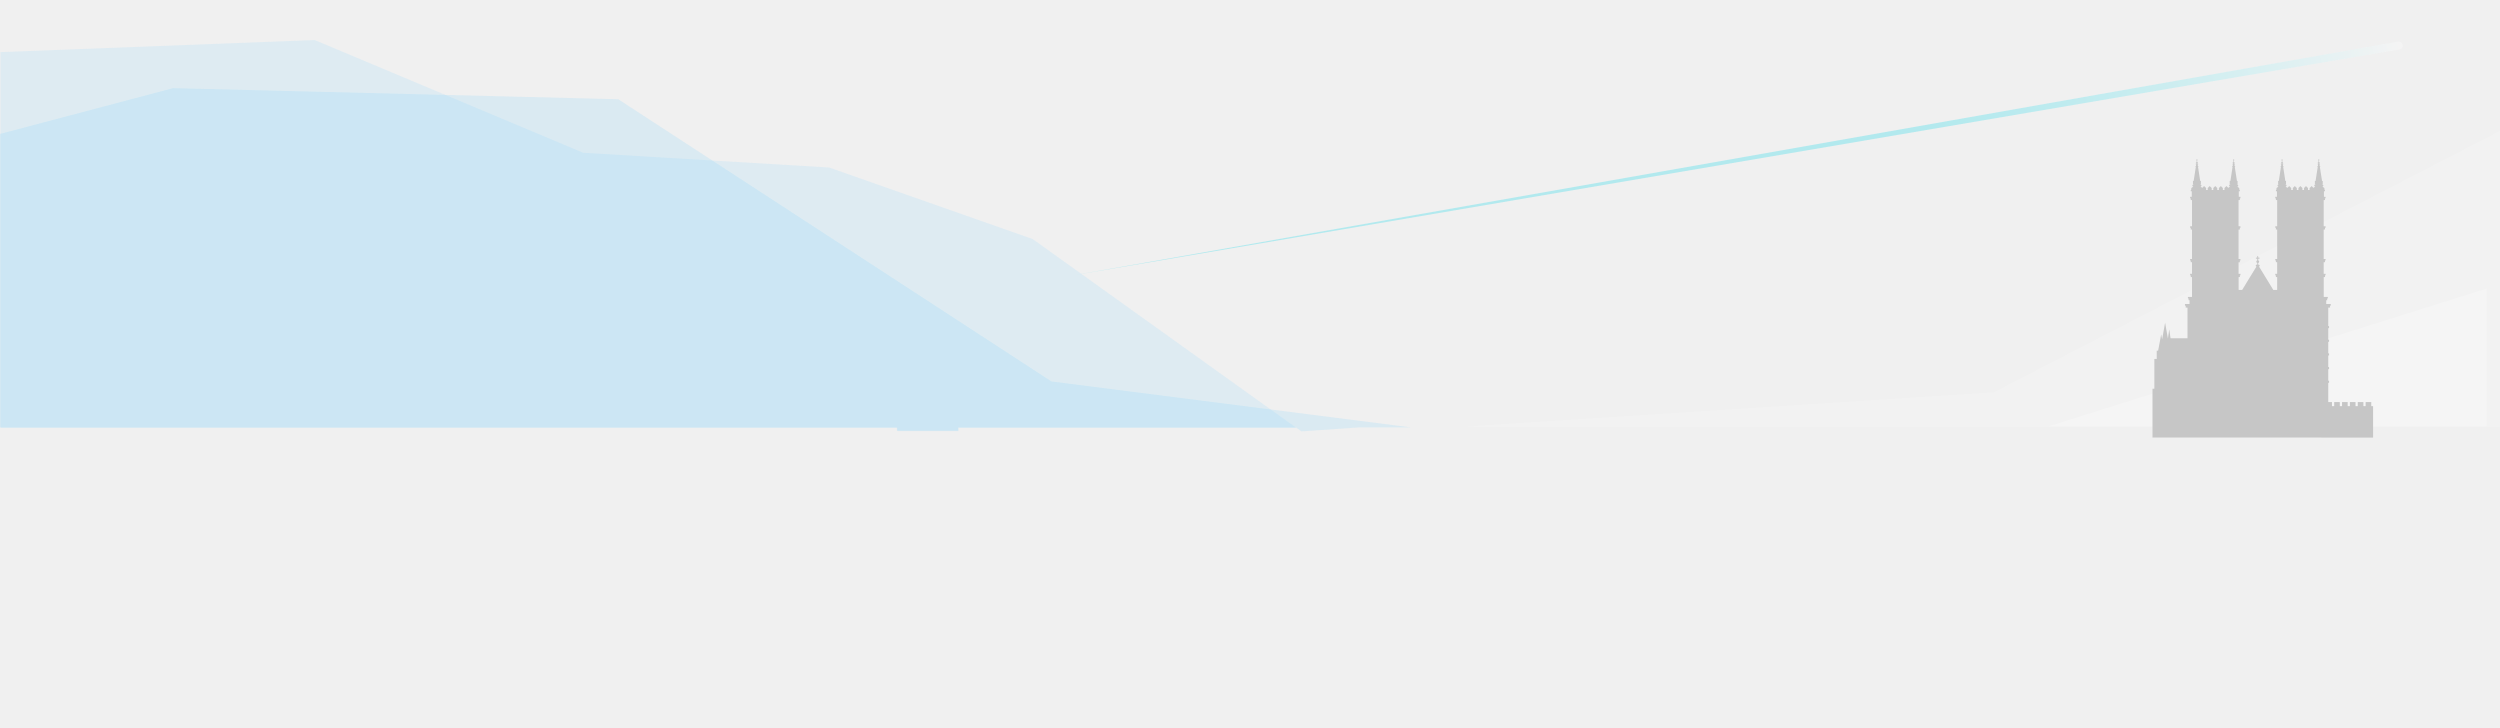
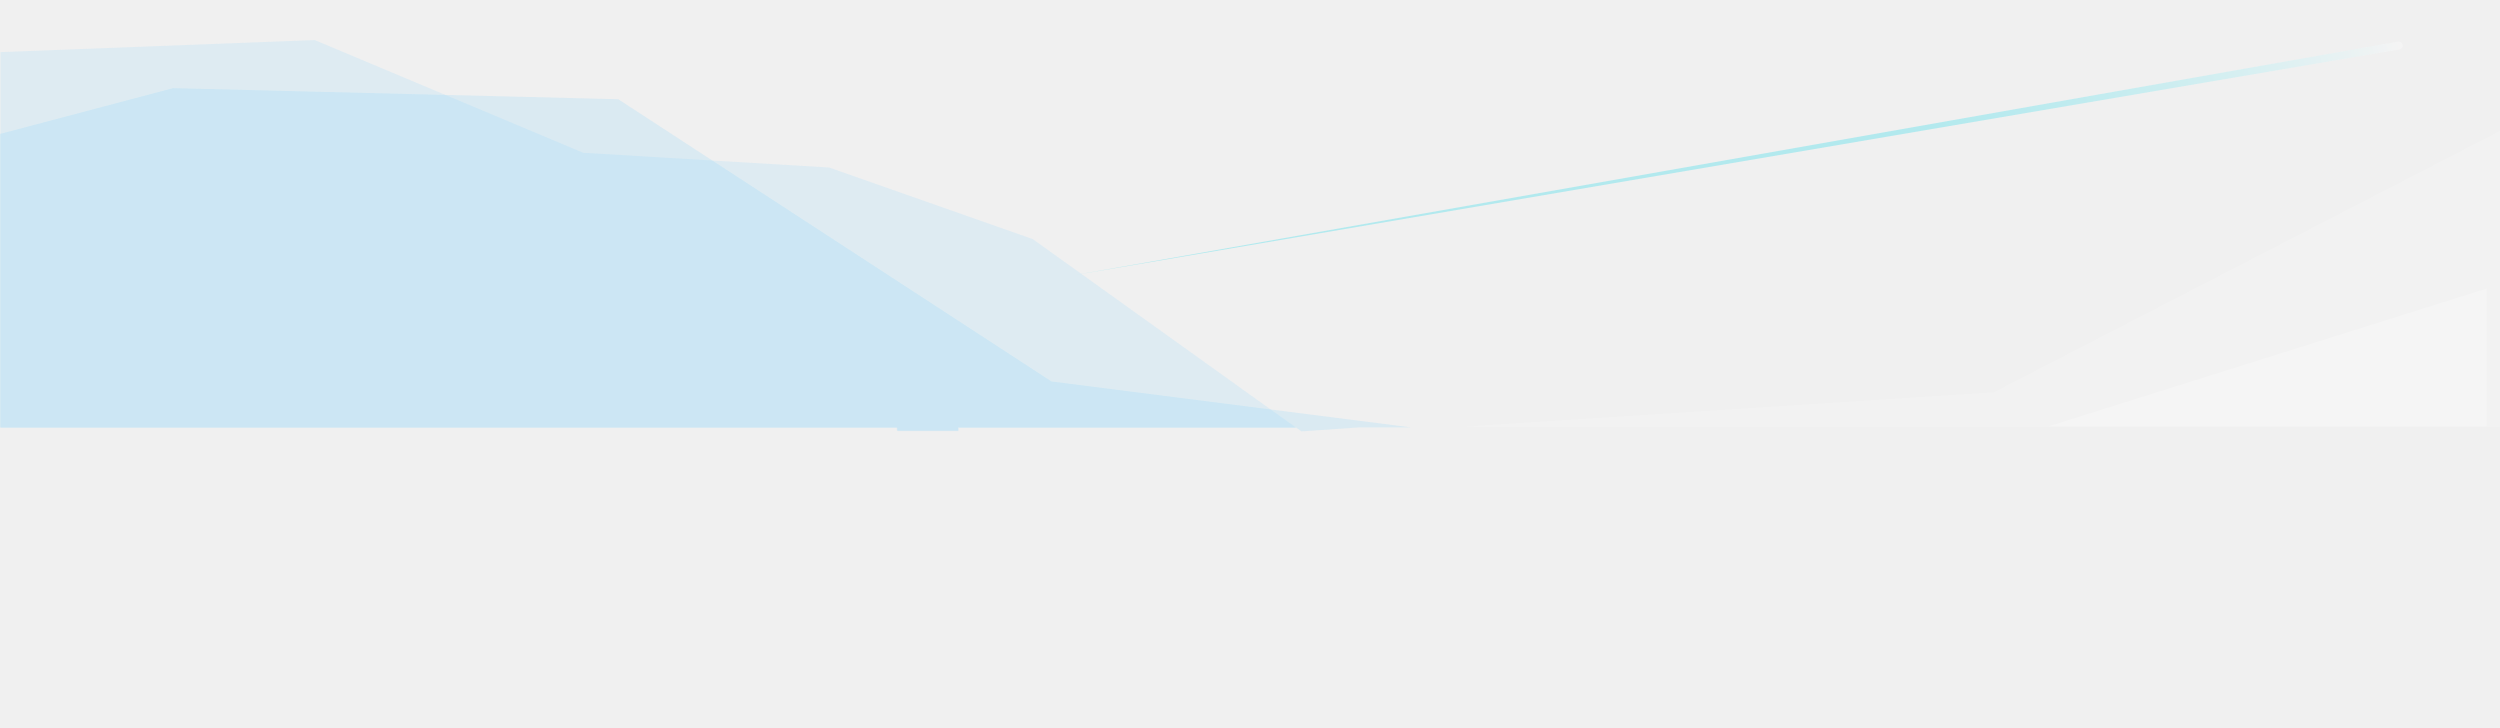
- <svg xmlns="http://www.w3.org/2000/svg" id="sk3" viewBox="0 0 6095.27 1774.12">
-   <defs>
-     <style>.cls-1,.cls-5{fill:#fff;}.cls-1{opacity:0.19;}.cls-1,.cls-2,.cls-3,.cls-4,.cls-5{isolation:isolate;}.cls-2{opacity:0.3;fill:url(#linear-gradient);}.cls-3{fill:#50c5ff;opacity:0.14;}.cls-4{fill:#80d2ff;}.cls-4,.cls-5{opacity:0.16;}.cls-6{fill:#c6c6c6;}</style>
-     <linearGradient id="linear-gradient" x1="9406.12" y1="3590.9" x2="12696.13" y2="3590.9" gradientTransform="translate(15761.77 1812.13) rotate(169.03)" gradientUnits="userSpaceOnUse">
-       <stop offset="0" stop-color="#fff" />
-       <stop offset="0.04" stop-color="#daf9fc" />
-       <stop offset="0.11" stop-color="#a2f0f7" />
-       <stop offset="0.18" stop-color="#74e8f2" />
-       <stop offset="0.24" stop-color="#50e2ef" />
-       <stop offset="0.3" stop-color="#36deed" />
-       <stop offset="0.35" stop-color="#26dbeb" />
-       <stop offset="0.4" stop-color="#21daeb" />
-     </linearGradient>
-   </defs>
+ <svg xmlns="http://www.w3.org/2000/svg" version="1.1" id="sk3" x="0px" y="0px" viewBox="0 0 6095.3 1774.1" style="enable-background:new 0 0 6095.3 1774.1;" xml:space="preserve">
+   <style type="text/css">
+ 	.st0{opacity:0.19;fill:#FFFFFF;enable-background:new    ;}
+ 	.st1{opacity:0.3;fill:url(#SVGID_1_);enable-background:new    ;}
+ 	.st2{opacity:0.14;fill:#50C5FF;enable-background:new    ;}
+ 	.st3{opacity:0.16;fill:#80D2FF;enable-background:new    ;}
+ 	.st4{opacity:0.16;fill:#FFFFFF;enable-background:new    ;}
+ </style>
  <g id="skyline3">
    <g id="skyline3-2">
-       <polygon class="cls-1" points="6062.46 703.5 6062.46 1040.34 4991.71 1040.34 5597.52 849.77 6033.31 712.68 6062.46 703.5" />
-       <path class="cls-2" d="M5845.16,101.7c5.81-1.06,11.49,2.31,12.84,7.62h0c1.07,5.27-2.7,10.35-8.43,11.34h-.23L2615.54,671.4Z" />
-       <polygon class="cls-3" points="3395.36 1036.31 3439.94 1042.01 3313.56 1042.01 3173.19 1051.8 3159.53 1042.01 2336.03 1042.01 2336.03 1049.95 2186.63 1049.95 2186.63 1042.01 0 1042.01 0 326.49 422.05 214.88 684.43 221.41 696.65 221.72 703.58 221.9 734.83 222.67 1087.63 231.46 1268.11 235.95 1422.12 239.79 1507.3 241.91 1533.73 259.13 1593.46 298.03 1690.14 361.01 1690.15 361.01 1696.53 365.17 1734.78 390.09 2450.18 856.11 2563.56 929.98 3085.03 996.64 3098.59 998.37 3395.36 1036.31" />
-       <polygon class="cls-4" points="3099.82 999.58 3160.76 1043.22 2337.26 1043.22 2337.26 1051.15 2187.86 1051.15 2187.86 1043.22 1.23 1043.22 1.23 127 767.18 97.58 1088.87 232.66 1162.37 263.52 1199.34 279.05 1260.23 304.62 1421.82 372.47 1432.48 373.11 1450.38 374.18 1579.66 381.92 1599.47 383.12 1599.48 383.12 1605.26 383.45 1736.01 391.29 2021.62 408.4 2517.9 582.87 2560.71 613.52 2956.04 896.61 3011.68 936.45 3012.49 937.04 3018.94 941.66 3086.27 989.87 3099.82 999.58" />
-       <polygon class="cls-5" points="6095.27 319.26 6095.27 1040.34 3568.94 1040.34 3719.13 1030.61 4404.56 986.19 4666.31 969.21 4710.93 966.33 4861.1 956.6 4972.65 898.99 6095.27 319.26" />
-       <path class="cls-6" d="M5785.84,1066.84V990.26h-4.44v-9.92h-13.76v9.92h-5.42v-9.92h-13.75v9.92h-5.42v-9.92H5729.3v9.92h-5.42v-9.92h-13.75v9.92h-5.43v-9.92H5691v9.92h-5.41v-9.92h-9.08V933.26h2v-5h-2V900h2v-5h-2v-28.3h2v-5h-2V833.28h2v-5h-2V800h2v-5h-2V750h4.37v-4.68h1.78v-4.1h-11.09V732h2.34v-4.3h1.61V724h-10V675.46h3.11v-4.23H5670v-3.7h-4.59V639.35h3.1v-4.23H5670V631.4h-4.59V559.59h3.1v-4.23H5670v-3.7h-4.59V487.78h3.1v-4.23H5670v-3.7h-4V466.31h2.44v-3.18h-1.06c0-1.83.32-4.09-1.22-5.51-1.08-1-2.76-1.55-3.81-2.6,1.32-.45,2.55-1.42,2.22-2.92A2.68,2.68,0,0,0,5663,450c-.64-.29-1.71-.2-2.22-.71h2.33v-8.2h-1.71l-5.4-34.48h.95V404.9h-1.22l-.62-4.1h1.31v-1.73h-1.57l-.27-1.78h1.22v-1.72h-1.51l-.6-3.87a1.61,1.61,0,1,0-.64,0l-.59,3.87H5651v1.72h1.22l-.28,1.78h-1.43v1.73h1.32l-.63,4.1H5650v1.72h.95l-5.31,34.46h-1.71v8.2h2.33c-.51.52-1.6.44-2.22.71a2.73,2.73,0,0,0-1.62,2.12c-.31,1.5.91,2.48,2.23,2.92-1.07,1-2.75,1.57-3.81,2.6a4.19,4.19,0,0,0-.39.45l-4.5-4.45-4.88,4.8v4.79h-3.93v-4.79l-4.89-4.8-4.82,4.8v4.79h-3.92v-4.79l-4.83-4.8-4.88,4.8v4.79h-3.93v-4.79l-4.89-4.8-4.82,4.8v4.79h-3.94v-4.79l-4.88-4.8-4.49,4.45a4.19,4.19,0,0,0-.39-.45c-1.07-1-2.75-1.55-3.82-2.6,1.32-.45,2.56-1.42,2.24-2.92a2.7,2.7,0,0,0-1.61-2.12c-.64-.29-1.71-.2-2.24-.71h2.57v-8.2h-1.71l-5.31-34.46h.95v-1.71h-1.22l-.64-4.1H5567v-1.73h-1.58l-.28-1.78h1.22v-1.71h-1.51l-.6-3.87a1.59,1.59,0,0,0,1.27-1.87h0a1.64,1.64,0,0,0-1.92-1.25,1.59,1.59,0,0,0,0,3.13l-.59,3.87h-1.52v1.71h1.22l-.28,1.78h-1.57v1.73h1.31l-.63,4.1h-1.22v1.71h.95l-5.31,34.46h-1.71v8.2h2.33c-.51.52-1.6.44-2.23.71a2.69,2.69,0,0,0-1.49,2.16c-.32,1.49.91,2.48,2.23,2.92-1.06,1-2.75,1.57-3.81,2.6-1.49,1.43-1.22,3.69-1.16,5.51H5549v3.18h2.44v13.49h-4v3.7h1.47v4.23H5552v63.88h-4.6v3.7h1.48v4.23h3.1V631.4h-4.59v3.72h1.48v4.23h3.1v28.17h-4.59v3.71h1.48v4.23h3.1v31.48h-9.37l-34.84-57a2.46,2.46,0,0,0,1.48-3.15l0,0a2.5,2.5,0,0,0-2.52-1.59h-1v-3.94a3.46,3.46,0,0,0,0-6.59V630.7H5508a1.28,1.28,0,0,0,0-2.56h-2.33V625a1.12,1.12,0,0,0-2.23,0v3.08h-2.32a1.28,1.28,0,1,0,0,2.56h2.33v4a3.46,3.46,0,0,0,0,6.59v3.94h-1a2.52,2.52,0,0,0-2.68,2.32,2.48,2.48,0,0,0,1.62,2.48l-34.84,57H5458V675.49h3.1v-4.23h1.36v-3.7h-4.58V639.38h3.1v-4.23h1.48v-3.71h-4.58V559.63h3.1V555.4h1.48v-3.7h-4.58V487.81h3.1v-4.23h1.48v-3.7h-4.05V466.39h2.45v-3.17h-1.08c0-1.84.32-4.1-1.22-5.51-1.06-1-2.75-1.56-3.81-2.6,1.32-.46,2.55-1.43,2.24-2.93a2.72,2.72,0,0,0-1.62-2.12c-.63-.28-1.71-.2-2.22-.7h2.33v-8.21h-1.57l-5.37-34.53h.95v-1.71h-1.22l-.64-4.1h1.31v-1.73h-1.58l-.28-1.78h1.22v-1.71h-1.5l-.6-3.87a1.58,1.58,0,0,0-.3-3.14,1.6,1.6,0,0,0-1.63,1.57h0a1.63,1.63,0,0,0,1.3,1.56l-.6,3.87h-1.51v1.71h1.22l-.28,1.78h-1.48v1.73h1.22l-.64,4.1h-1.22v1.71h1L5438,441.07h-1.72v8.2h2.33c-.51.52-1.6.44-2.22.71a2.7,2.7,0,0,0-1.61,2.12c-.32,1.5.91,2.48,2.23,2.92-1.07,1-2.74,1.57-3.81,2.6q-.21.22-.39.45l-4.49-4.45-4.83,4.8v4.79h-3.92v-4.79l-4.88-4.8-4.82,4.8v4.79h-3.94v-4.79l-4.82-4.8-4.82,4.8v4.79h-3.92v-4.79l-4.89-4.8-4.82,4.8v4.79h-3.93v-4.79l-4.89-4.8-4.49,4.45a4.11,4.11,0,0,0-.38-.45c-1.08-1-2.75-1.55-3.81-2.6,1.32-.45,2.55-1.42,2.23-2.92a2.68,2.68,0,0,0-1.61-2.12c-.63-.29-1.71-.2-2.23-.71H5366v-8.2h-1.71L5359,406.62h.95v-1.71h-1.22l-.63-4.1h1.3v-1.73h-1.57l-.27-1.78h1.22v-1.71h-1.51l-.6-3.87a1.62,1.62,0,1,0-.65,0l-.6,3.87h-1.51v1.71h1.22l-.27,1.78h-1.57v1.73h1.3l-.62,4.1h-1.22v1.71h.95l-5.3,34.46h-1.71v8.2H5349c-.51.52-1.6.44-2.22.71a2.72,2.72,0,0,0-1.59,2.16c-.32,1.49.93,2.48,2.24,2.92-1.07,1-2.75,1.57-3.81,2.6-1.48,1.43-1.23,3.69-1.23,5.51h-1.06v3.18h2.44v13.49h-4v3.7h1.48v4.23h3.1v63.88h-4.58v3.7h1.48v4.23h3.1V631.4h-4.58v3.72h1.48v4.23h3.1v28.17h-4.58v3.71h1.48v4.23h3.1V724h-10v3.7H5336v4.23h2.33v9.2H5327.2v4.1H5329v4.69h4.37v74.83H5292l-3.15-21.7-3.25,22.39-6.86-38.66-7.21,40.63-2.29-12.19-7.49,39.68h-3.37v20.17h-5.79v72.74H5248v119Z" />
+       <polygon class="st0" points="6062.5,703.5 6062.5,1040.3 4991.7,1040.3 5597.5,849.8 6033.3,712.7   " />
+       <linearGradient id="SVGID_1_" gradientUnits="userSpaceOnUse" x1="13997.185" y1="-3257.031" x2="17287.357" y2="-3257.031" gradientTransform="matrix(-0.9817 0.1903 0.1903 0.9817 20206.69 617.3074)">
+         <stop offset="0" style="stop-color:#FFFFFF" />
+         <stop offset="4.000000e-02" style="stop-color:#DAF9FC" />
+         <stop offset="0.11" style="stop-color:#A2F0F7" />
+         <stop offset="0.18" style="stop-color:#74E8F2" />
+         <stop offset="0.24" style="stop-color:#50E2EF" />
+         <stop offset="0.3" style="stop-color:#36DEED" />
+         <stop offset="0.35" style="stop-color:#26DBEB" />
+         <stop offset="0.4" style="stop-color:#21DAEB" />
+       </linearGradient>
+       <path class="st1" d="M5845.2,101.7c5.8-1.1,11.5,2.3,12.8,7.6l0,0c1.1,5.3-2.7,10.3-8.4,11.3h-0.2L2615.5,671.4L5845.2,101.7z" />
+       <polygon class="st2" points="3395.4,1036.3 3439.9,1042 3313.6,1042 3173.2,1051.8 3159.5,1042 2336,1042 2336,1049.9     2186.6,1049.9 2186.6,1042 0,1042 0,326.5 422,214.9 684.4,221.4 696.7,221.7 703.6,221.9 734.8,222.7 1087.6,231.5 1268.1,235.9     1422.1,239.8 1507.3,241.9 1533.7,259.1 1593.5,298 1690.1,361 1690.2,361 1696.5,365.2 1734.8,390.1 2450.2,856.1 2563.6,930     3085,996.6 3098.6,998.4   " />
+       <polygon class="st3" points="3099.8,999.6 3160.8,1043.2 2337.3,1043.2 2337.3,1051.2 2187.9,1051.2 2187.9,1043.2 1.2,1043.2     1.2,127 767.2,97.6 1088.9,232.7 1162.4,263.5 1199.3,279 1260.2,304.6 1421.8,372.5 1432.5,373.1 1450.4,374.2 1579.7,381.9     1599.5,383.1 1599.5,383.1 1605.3,383.5 1736,391.3 2021.6,408.4 2517.9,582.9 2560.7,613.5 2956,896.6 3011.7,936.5 3012.5,937     3018.9,941.7 3086.3,989.9   " />
+       <polygon class="st4" points="6095.3,319.3 6095.3,1040.3 3568.9,1040.3 3719.1,1030.6 4404.6,986.2 4666.3,969.2 4710.9,966.3     4861.1,956.6 4972.6,899   " />
    </g>
  </g>
</svg>
